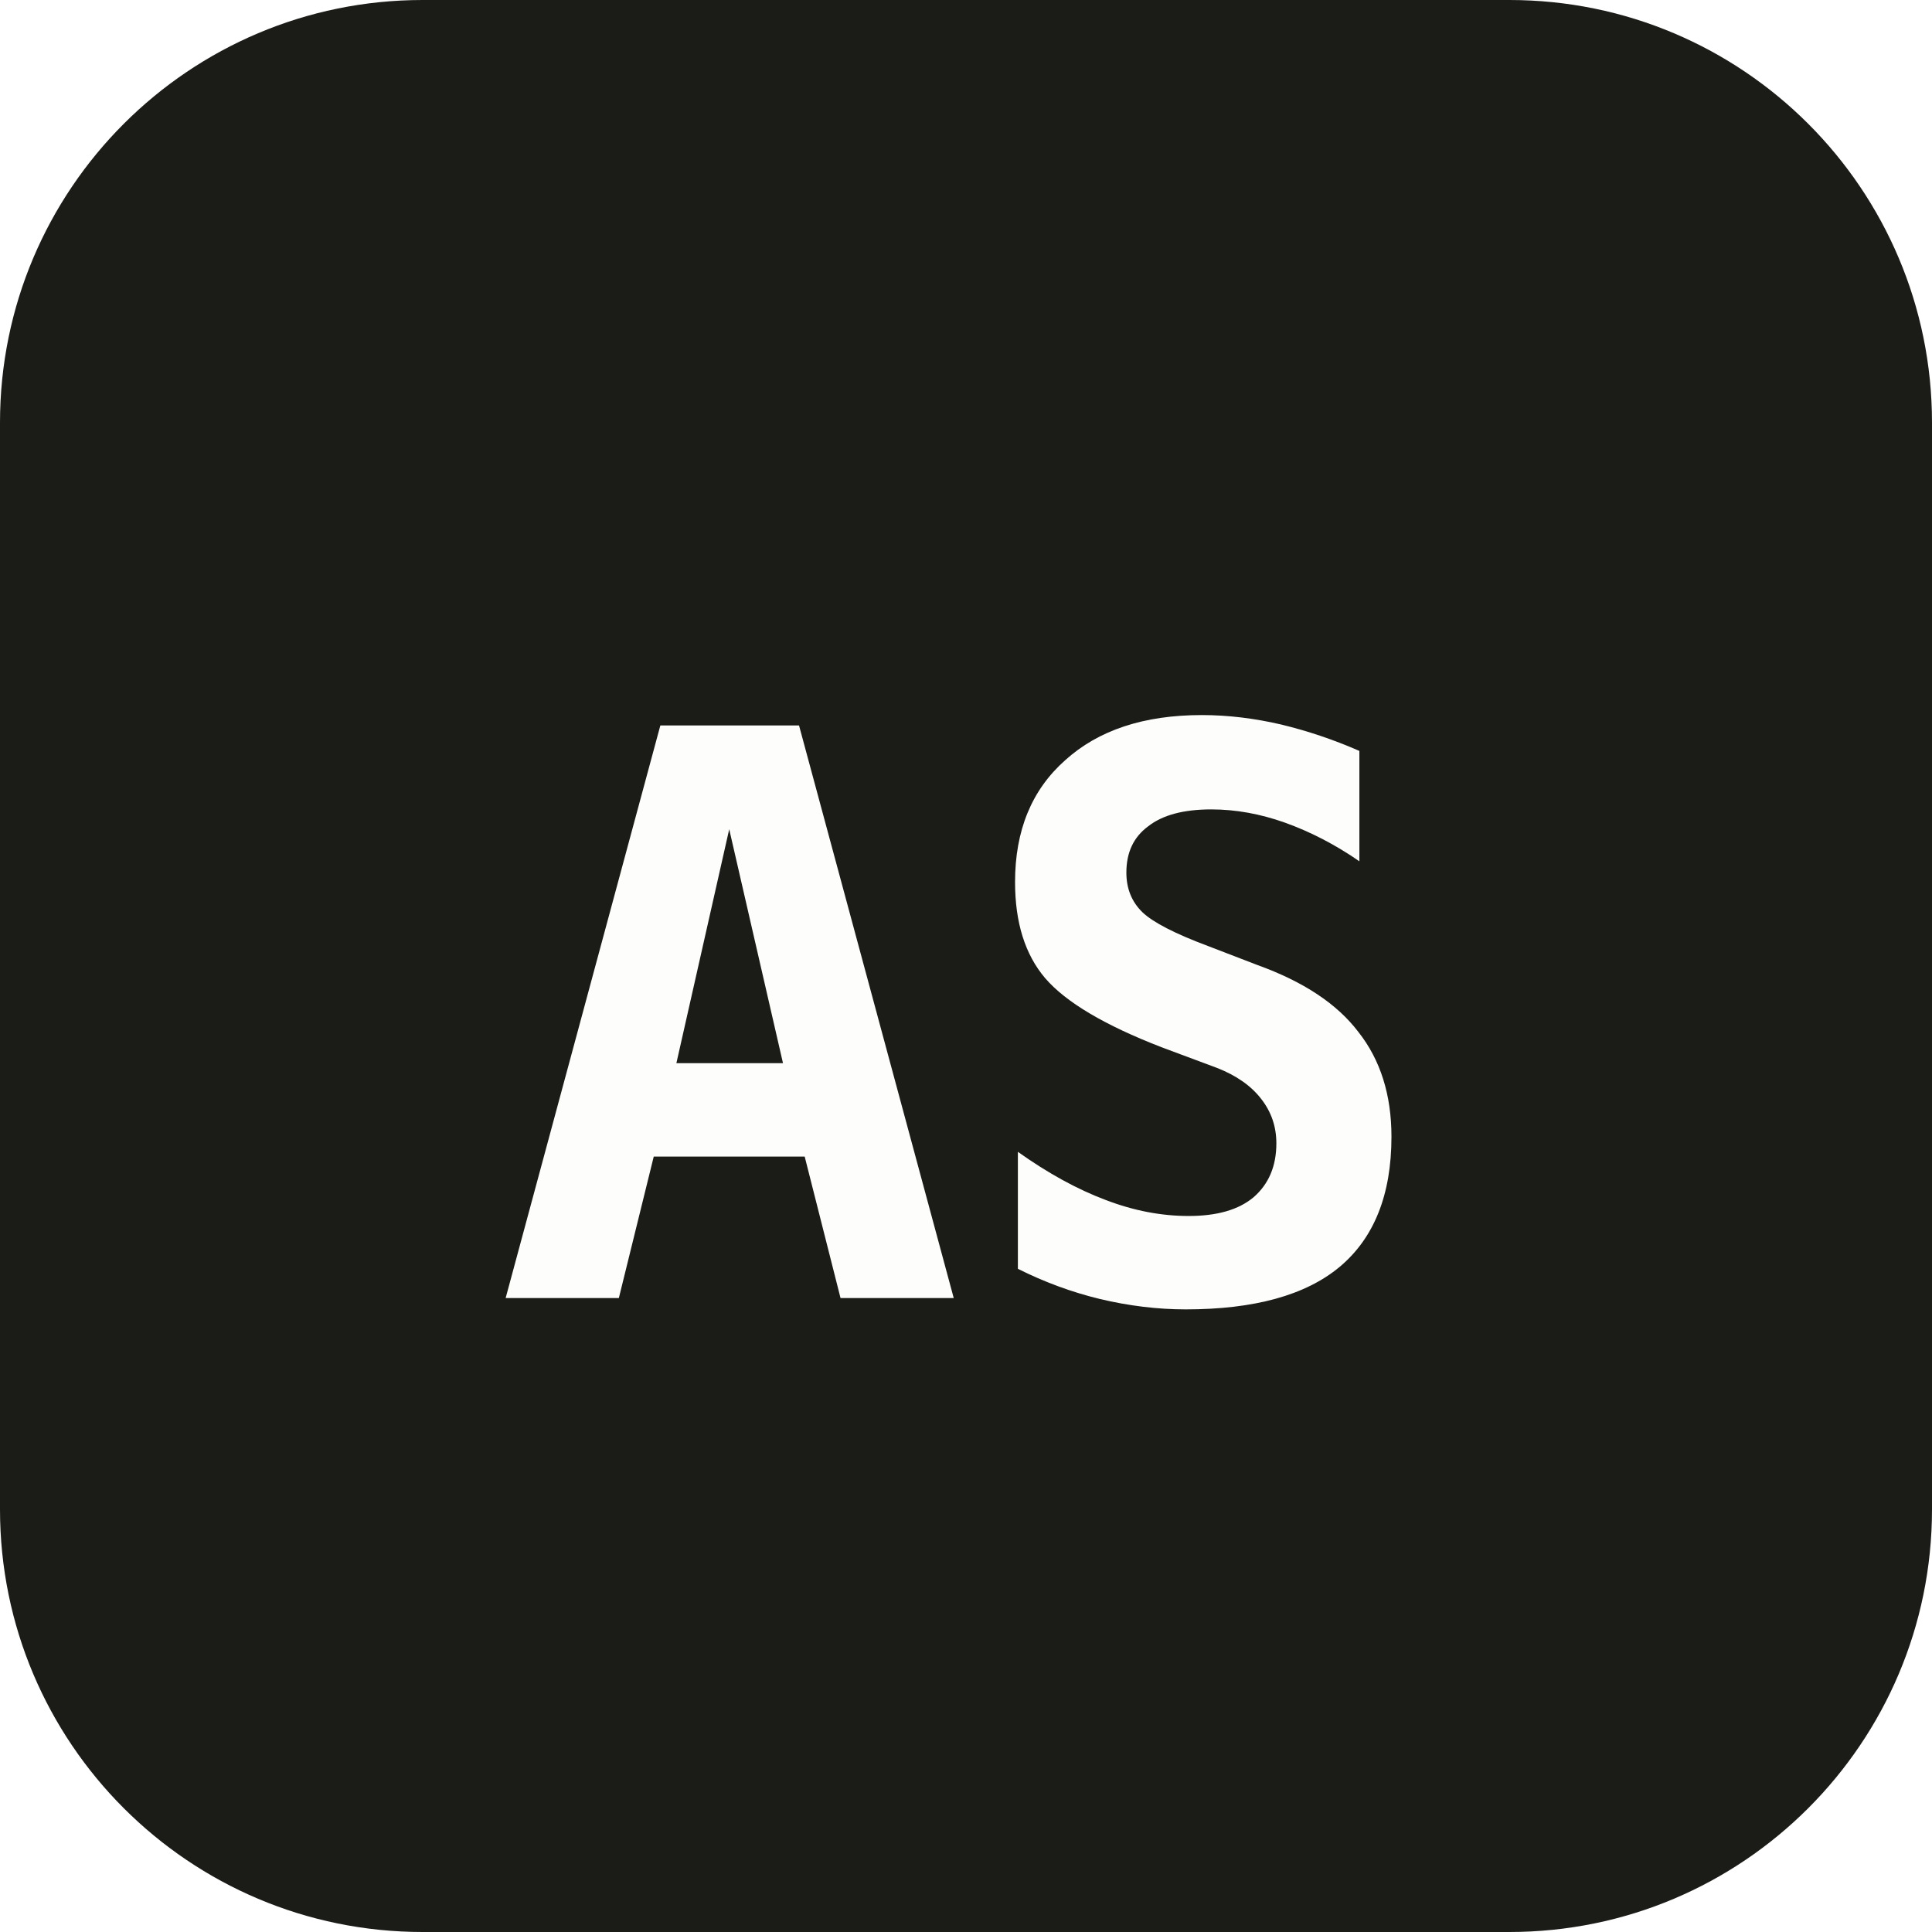
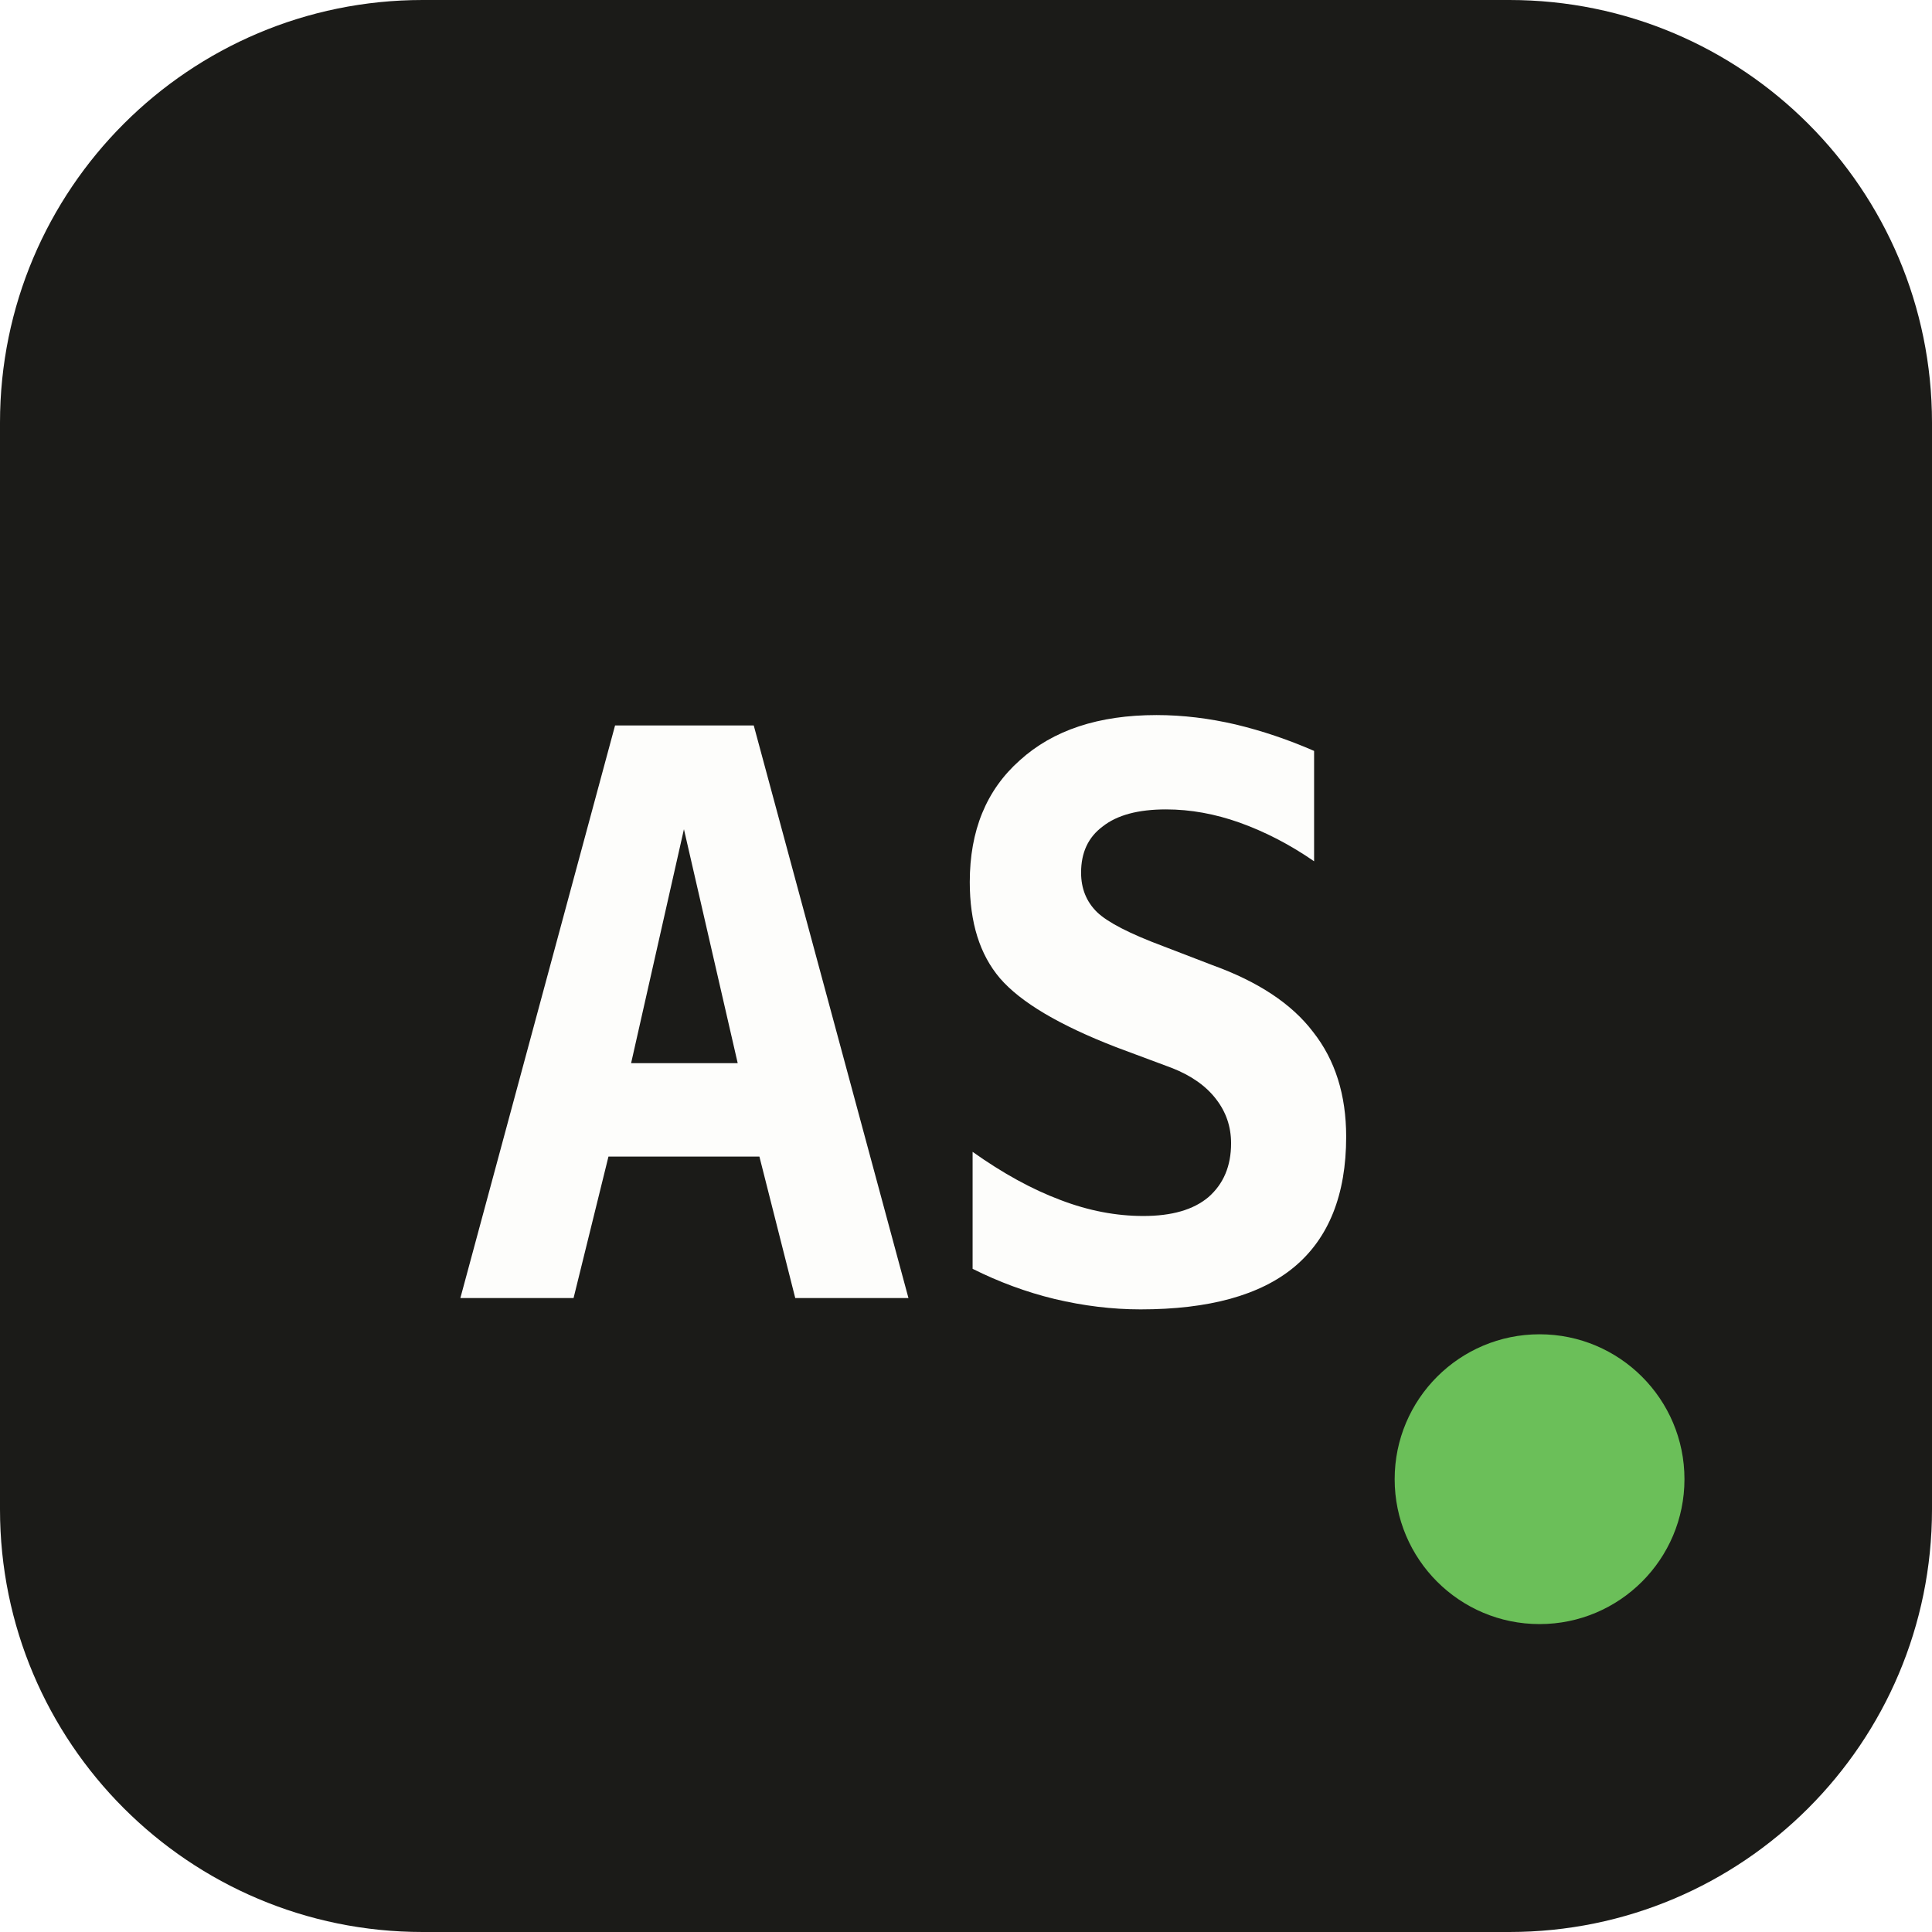
<svg xmlns="http://www.w3.org/2000/svg" viewBox="0 0 32 32">
  <rect width="32" height="32" rx="7" fill="#1b1b18" />
-   <text x="16" y="21.5" text-anchor="middle" font-family="ui-monospace, SFMono-Regular, 'SF Mono', Menlo, Consolas, monospace" font-size="13" font-weight="600" fill="#fdfdfb">AS</text>
+   <text x="15.25" y="21.5" text-anchor="middle" font-family="ui-monospace, SFMono-Regular, 'SF Mono', Menlo, Consolas, monospace" font-size="13" font-weight="600" fill="#fdfdfb">AS</text>
+   <circle cx="25.5" cy="24.5" r="2.4" fill="#6bbf59" />
</svg>
